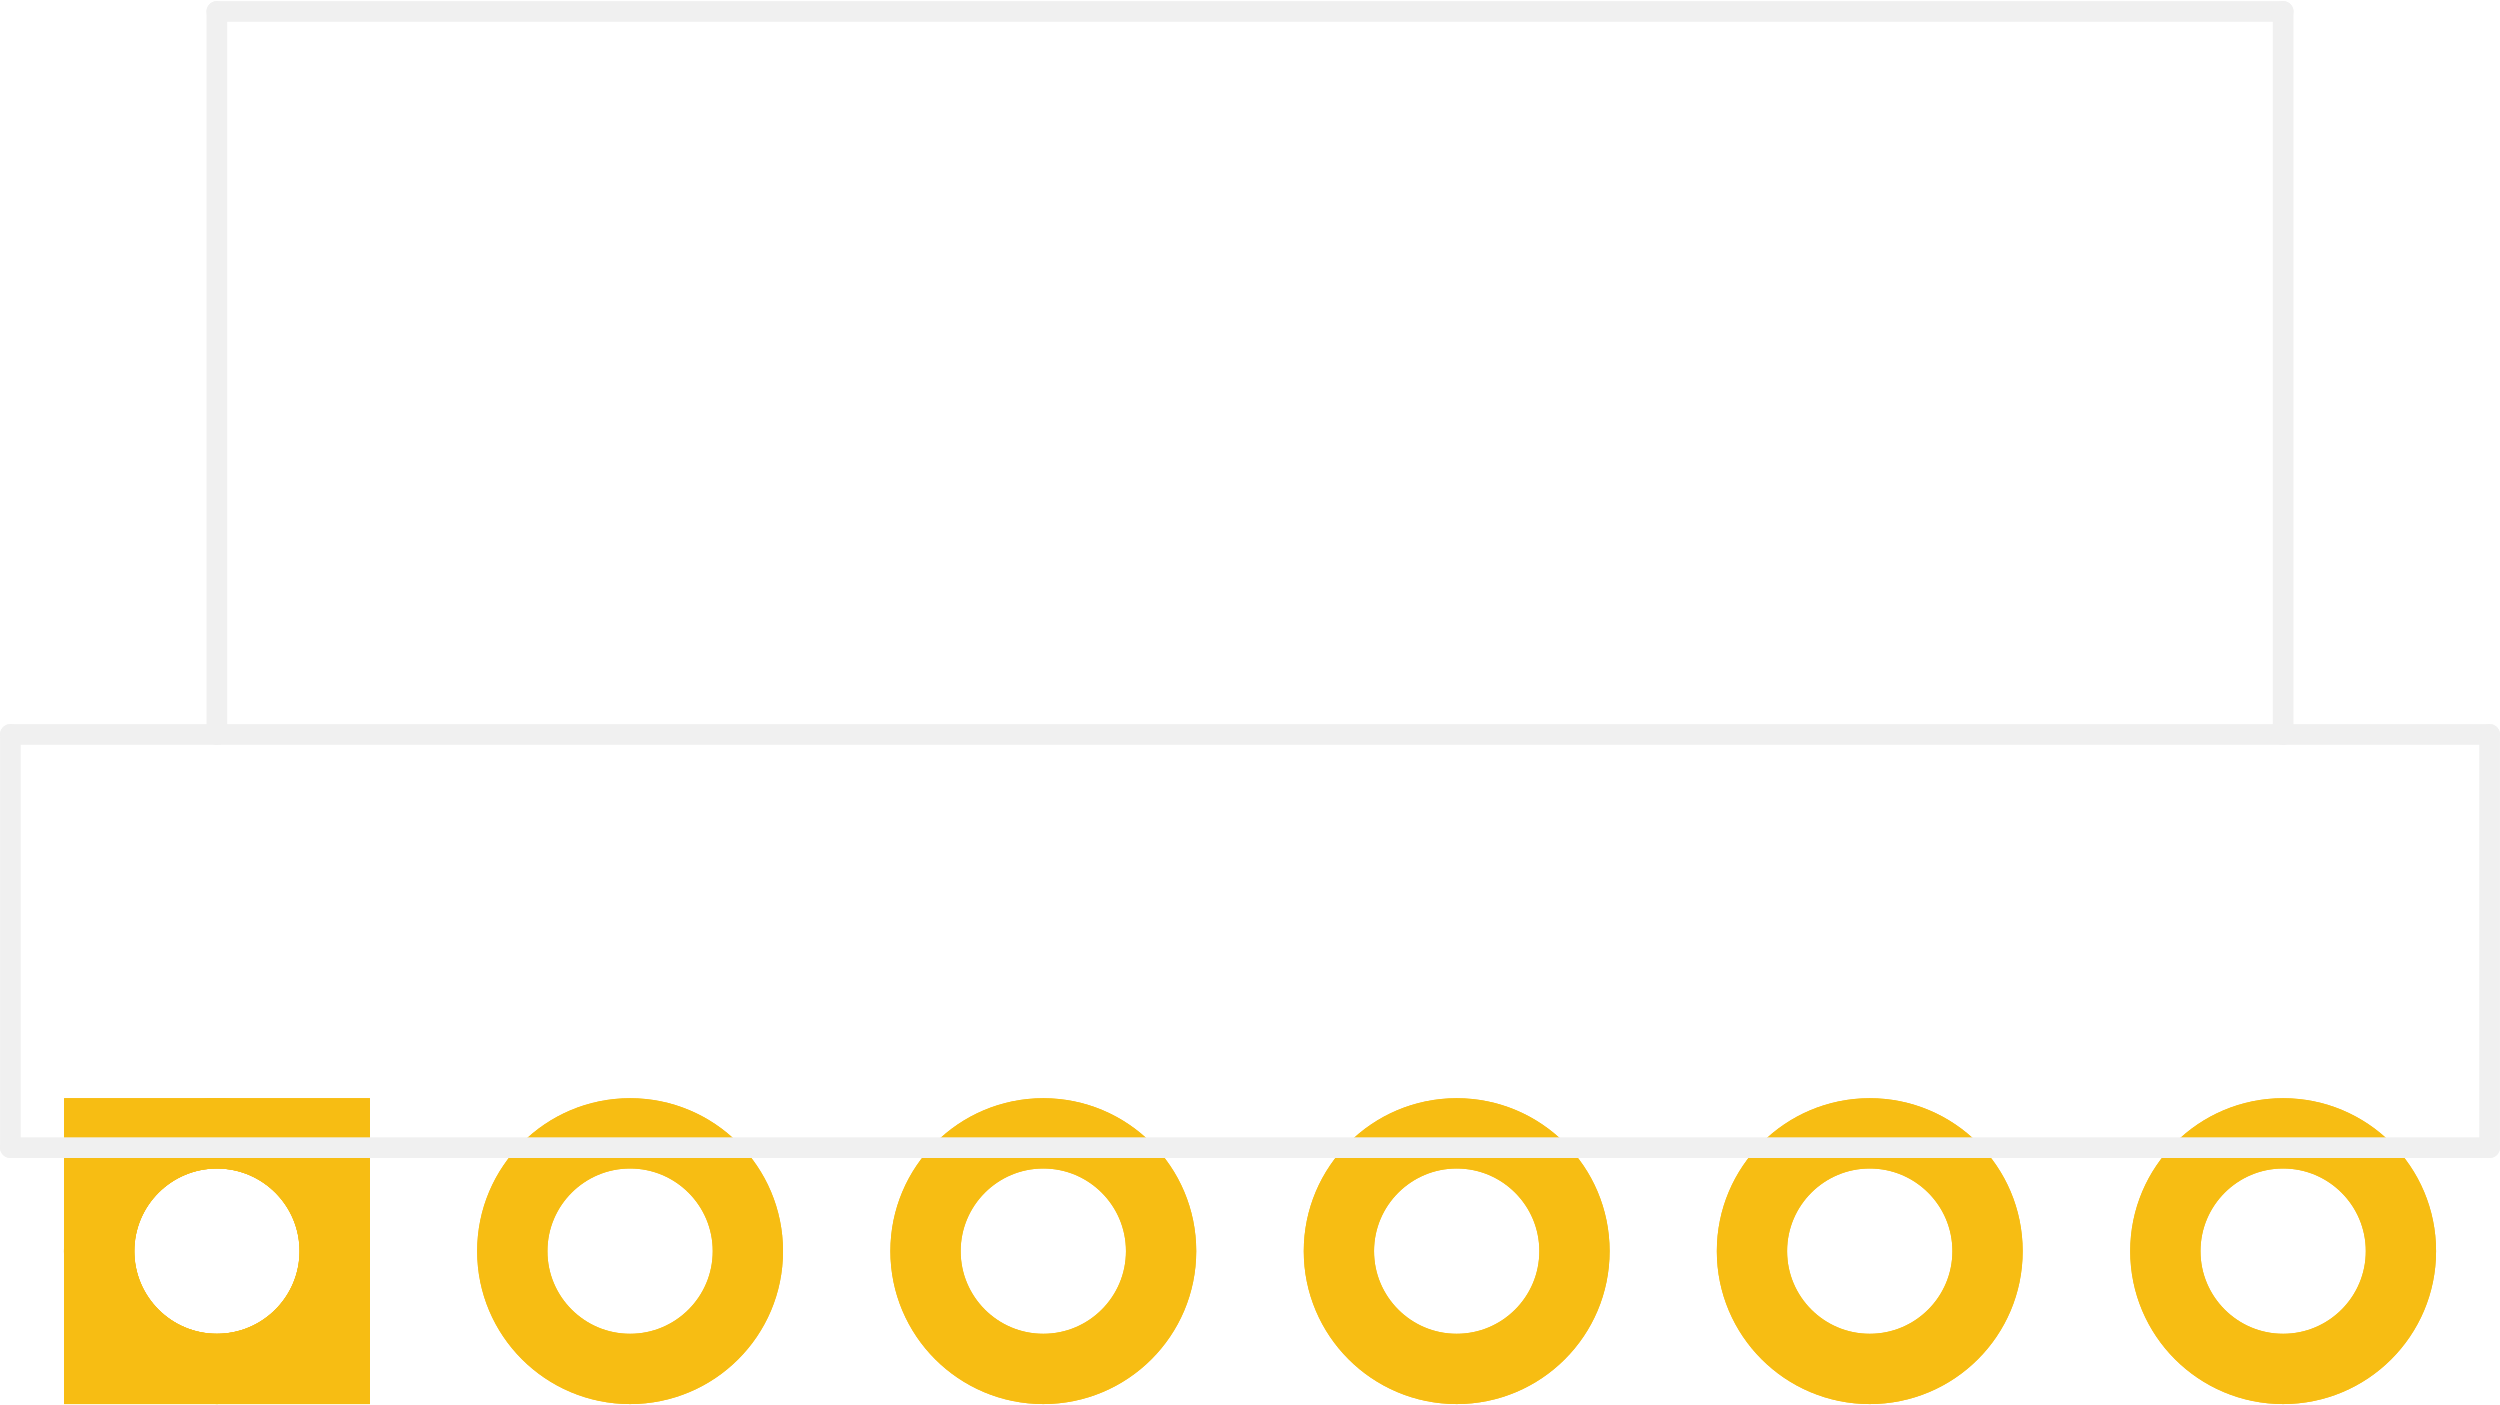
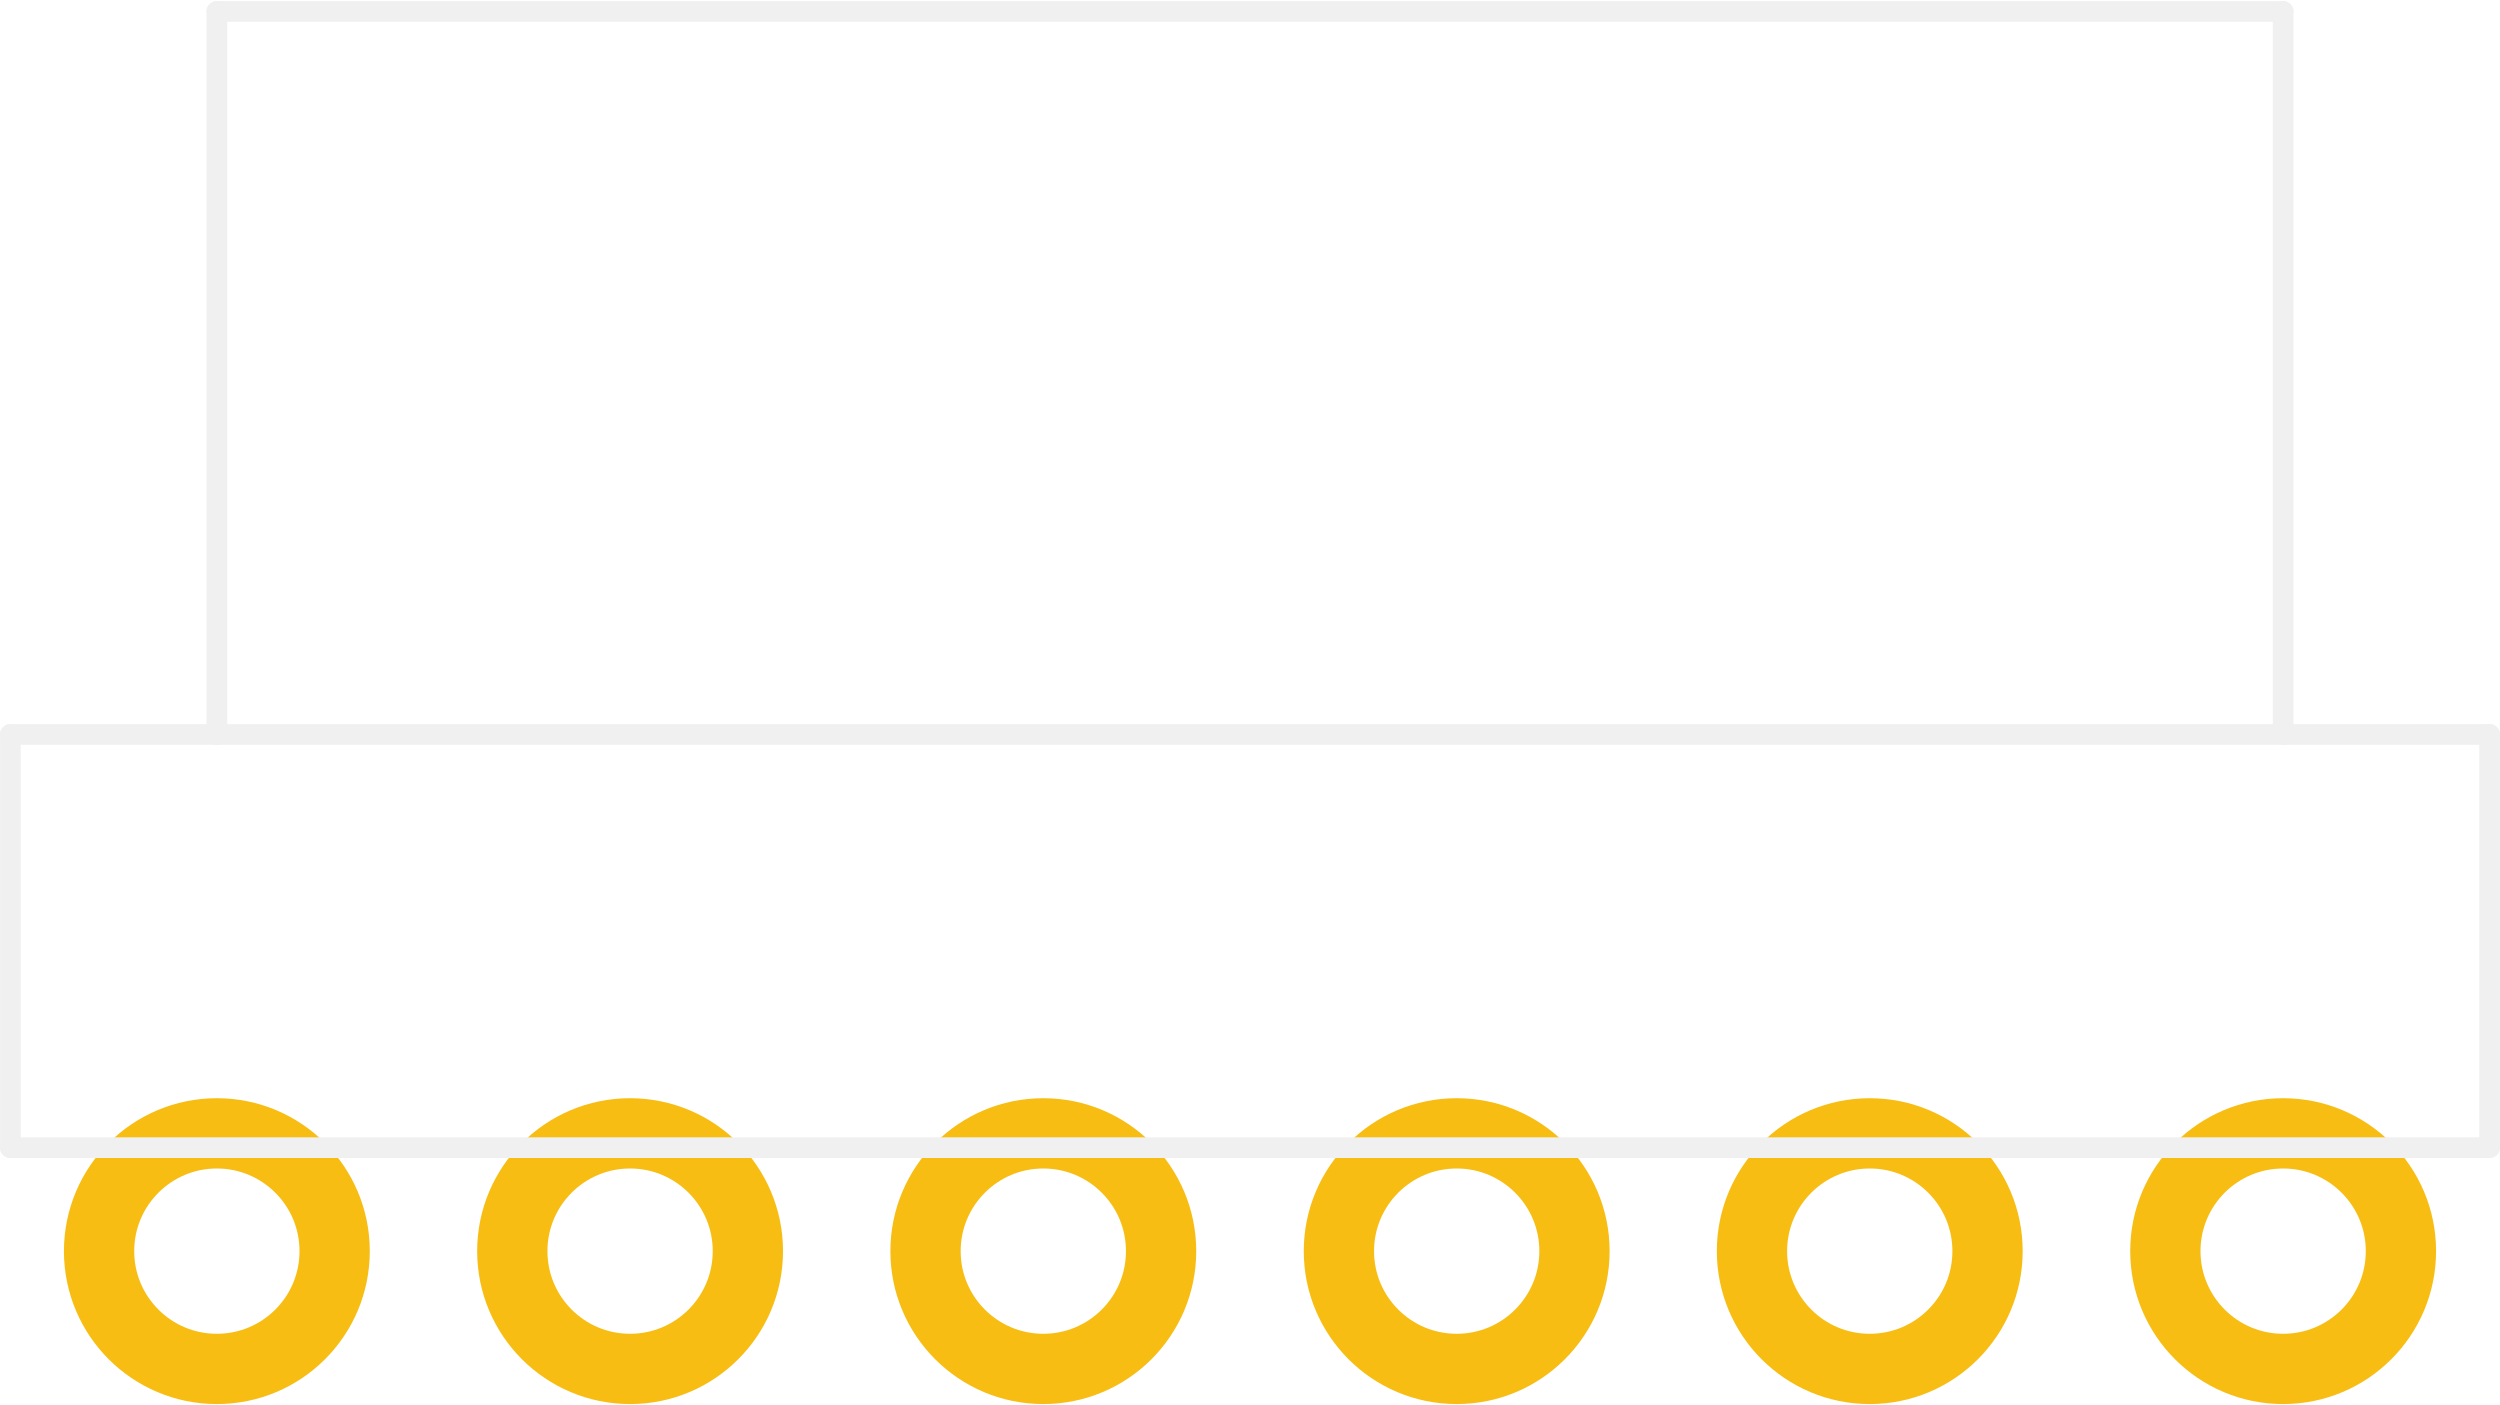
<svg xmlns="http://www.w3.org/2000/svg" version="1.2" baseProfile="tiny" x="0in" y="0in" width="0.605in" height="0.34in" viewBox="0 0 15.367 8.623">
  <g id="copper1">
-     <circle id="connector0pad" connectorname="1" cx="1.333" cy="7.684" r="0.724" stroke="#F7BD13" stroke-width="0.432" fill="none" />
-     <path stroke="none" stroke-width="0" d="m0.394,6.744 1.88,0 0,1.88 -1.88,0 0,-3zM0.826,7.684a0.508,0.508 0 1 0 1.016,0 0.508,0.508 0 1 0 -1.016,0z " fill="#F7BD13" />
-     <circle id="connector1pad" connectorname="2" cx="3.873" cy="7.684" r="0.724" stroke="#F7BD13" stroke-width="0.432" fill="none" />
-     <circle id="connector2pad" connectorname="3" cx="6.413" cy="7.684" r="0.724" stroke="#F7BD13" stroke-width="0.432" fill="none" />
-     <circle id="connector3pad" connectorname="4" cx="8.954" cy="7.684" r="0.724" stroke="#F7BD13" stroke-width="0.432" fill="none" />
-     <circle id="connector4pad" connectorname="5" cx="11.493" cy="7.684" r="0.724" stroke="#F7BD13" stroke-width="0.432" fill="none" />
-     <circle id="connector5pad" connectorname="6" cx="14.034" cy="7.684" r="0.724" stroke="#F7BD13" stroke-width="0.432" fill="none" />
    <g id="copper0">
      <circle id="connector0pad" connectorname="1" cx="1.333" cy="7.684" r="0.724" stroke="#F7BD13" stroke-width="0.432" fill="none" />
-       <path stroke="none" stroke-width="0" d="m0.394,6.744 1.88,0 0,1.88 -1.88,0 0,-3zM0.826,7.684a0.508,0.508 0 1 0 1.016,0 0.508,0.508 0 1 0 -1.016,0z " fill="#F7BD13" />
      <circle id="connector1pad" connectorname="2" cx="3.873" cy="7.684" r="0.724" stroke="#F7BD13" stroke-width="0.432" fill="none" />
      <circle id="connector2pad" connectorname="3" cx="6.413" cy="7.684" r="0.724" stroke="#F7BD13" stroke-width="0.432" fill="none" />
      <circle id="connector3pad" connectorname="4" cx="8.954" cy="7.684" r="0.724" stroke="#F7BD13" stroke-width="0.432" fill="none" />
      <circle id="connector4pad" connectorname="5" cx="11.493" cy="7.684" r="0.724" stroke="#F7BD13" stroke-width="0.432" fill="none" />
      <circle id="connector5pad" connectorname="6" cx="14.034" cy="7.684" r="0.724" stroke="#F7BD13" stroke-width="0.432" fill="none" />
    </g>
  </g>
  <g id="silkscreen">
    <line class="other" x1="0.064" y1="7.048" x2="0.064" y2="4.508" stroke="#f0f0f0" stroke-width="0.127" stroke-linecap="round" />
    <line class="other" x1="15.303" y1="7.048" x2="15.303" y2="4.508" stroke="#f0f0f0" stroke-width="0.127" stroke-linecap="round" />
    <line class="other" x1="15.303" y1="7.048" x2="0.064" y2="7.048" stroke="#f0f0f0" stroke-width="0.127" stroke-linecap="round" />
    <line class="other" x1="15.303" y1="4.508" x2="14.034" y2="4.508" stroke="#f0f0f0" stroke-width="0.127" stroke-linecap="round" />
    <line class="other" x1="14.034" y1="4.508" x2="1.333" y2="4.508" stroke="#f0f0f0" stroke-width="0.127" stroke-linecap="round" />
    <line class="other" x1="1.333" y1="4.508" x2="0.064" y2="4.508" stroke="#f0f0f0" stroke-width="0.127" stroke-linecap="round" />
    <line class="other" x1="1.333" y1="4.508" x2="1.333" y2="0.064" stroke="#f0f0f0" stroke-width="0.127" stroke-linecap="round" />
    <line class="other" x1="1.333" y1="0.064" x2="14.034" y2="0.064" stroke="#f0f0f0" stroke-width="0.127" stroke-linecap="round" />
    <line class="other" x1="14.034" y1="0.064" x2="14.034" y2="4.508" stroke="#f0f0f0" stroke-width="0.127" stroke-linecap="round" />
  </g>
</svg>
